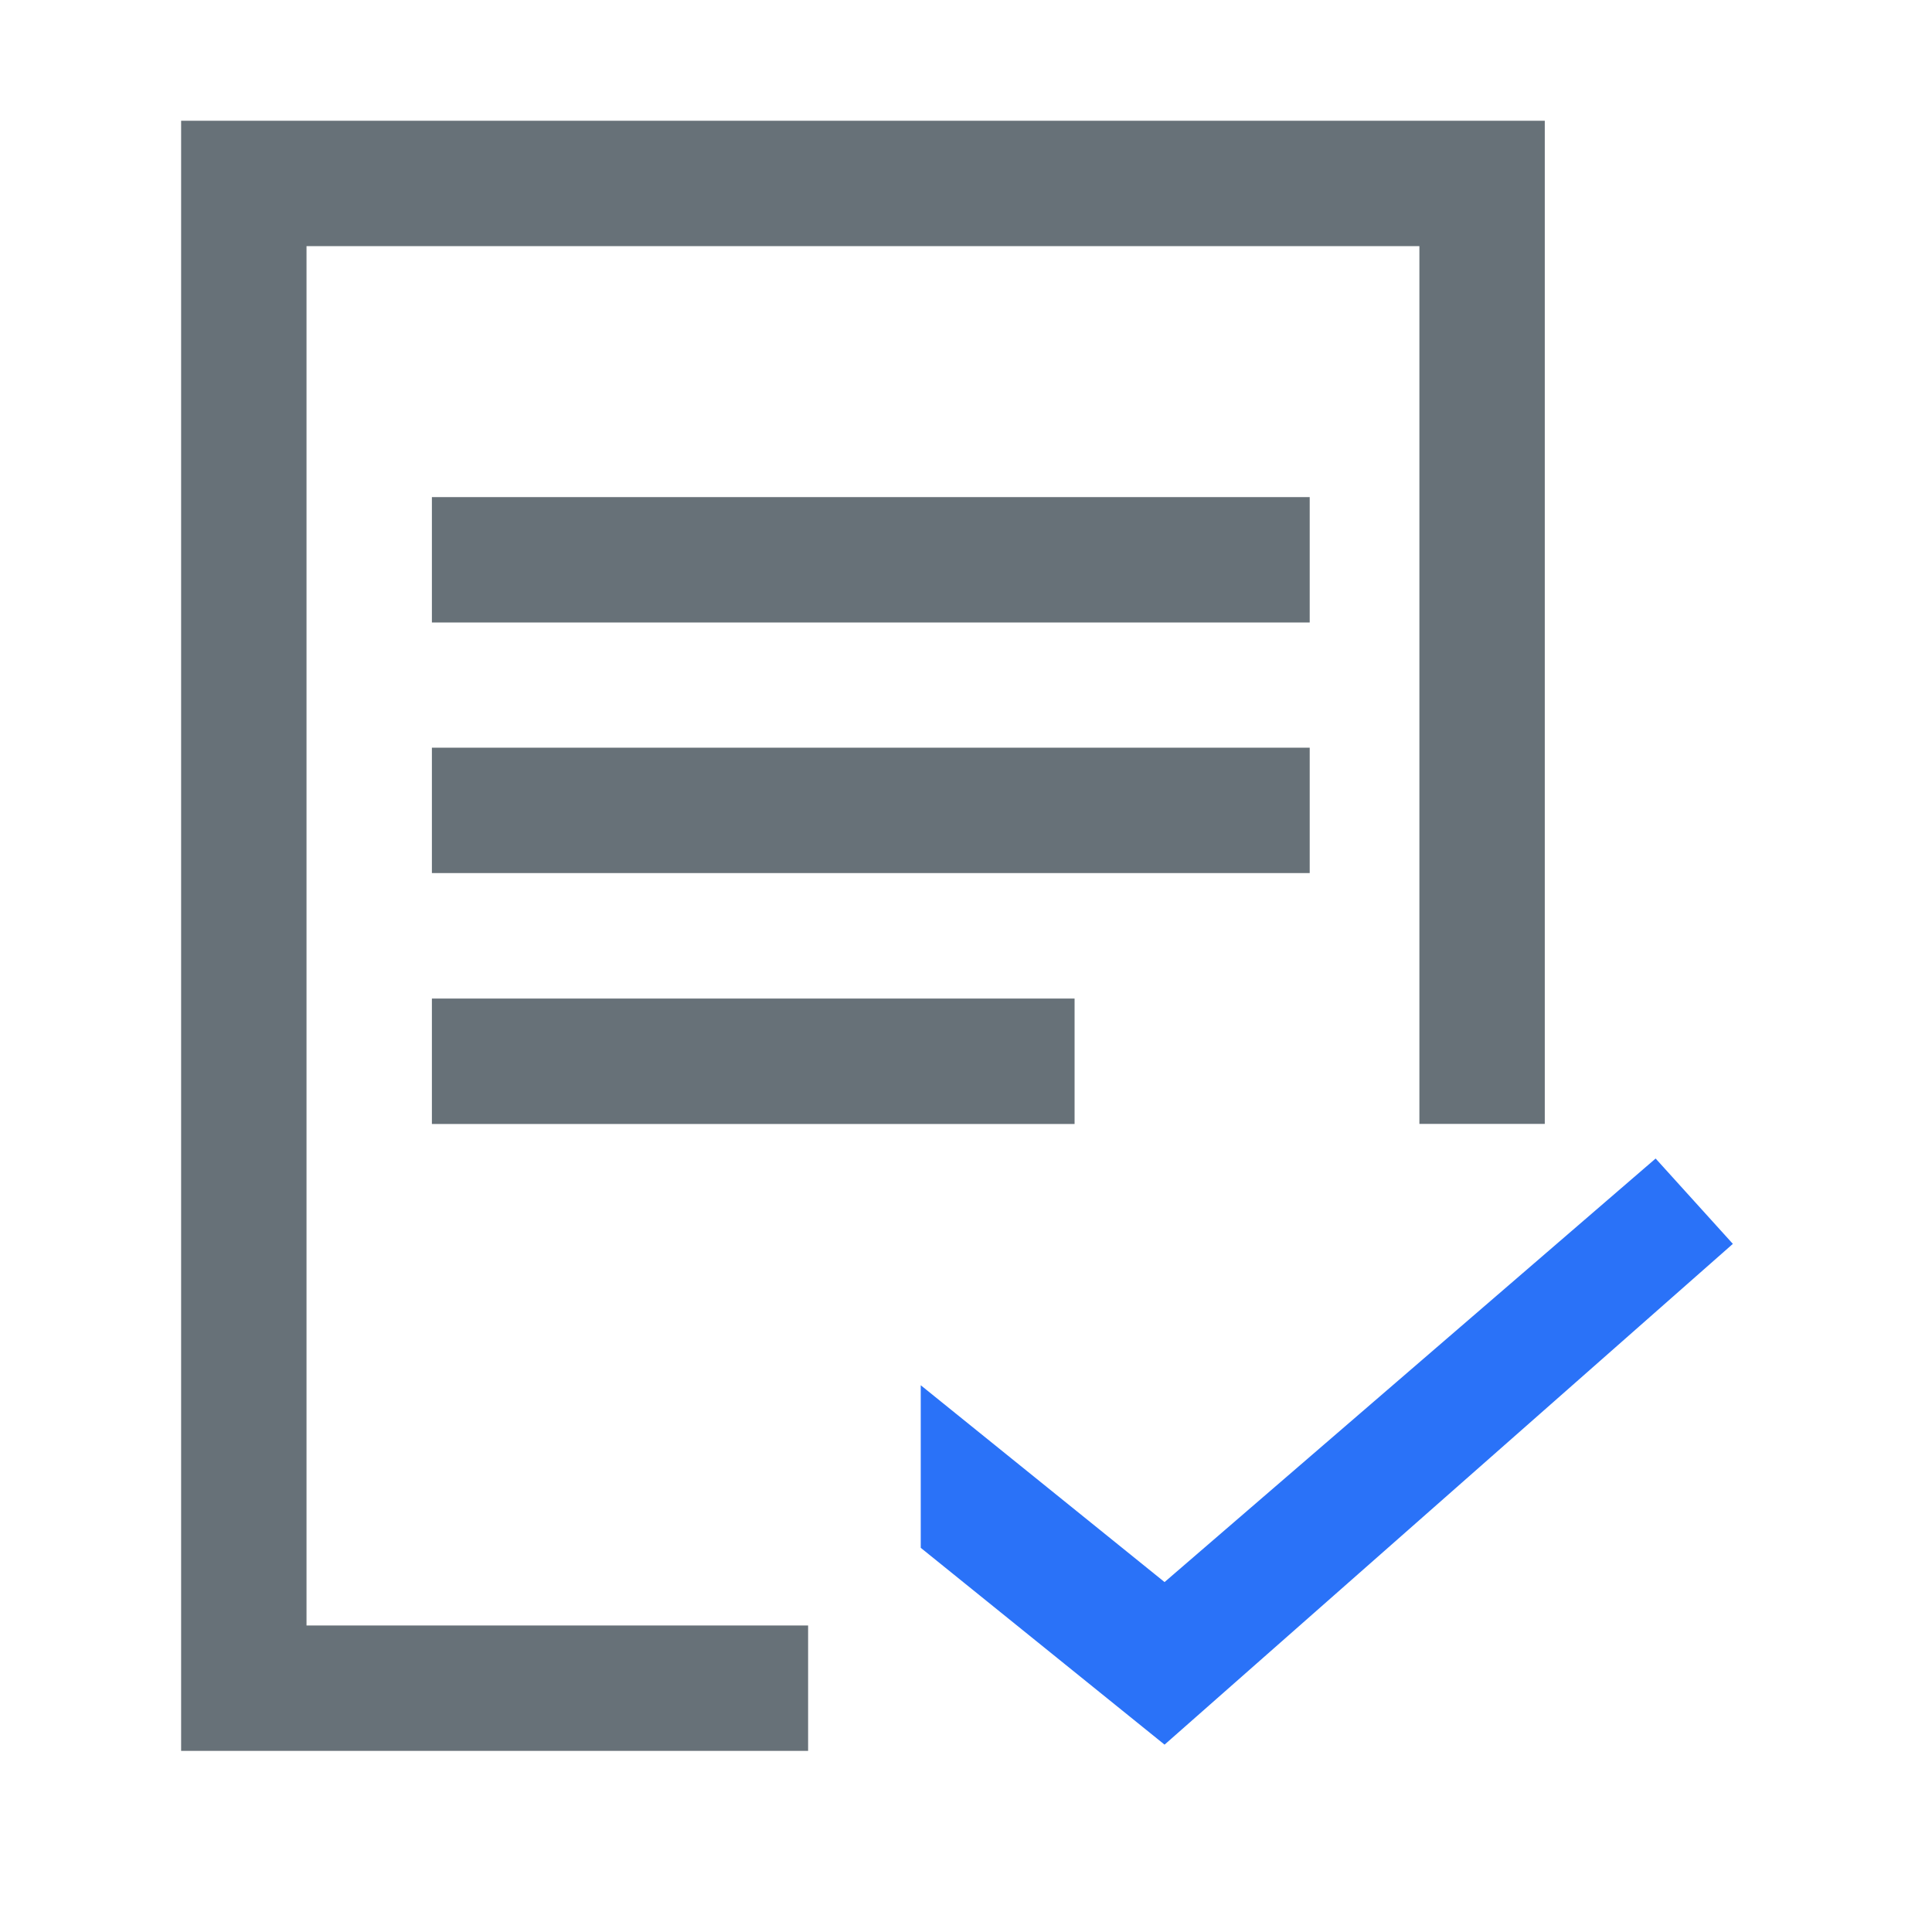
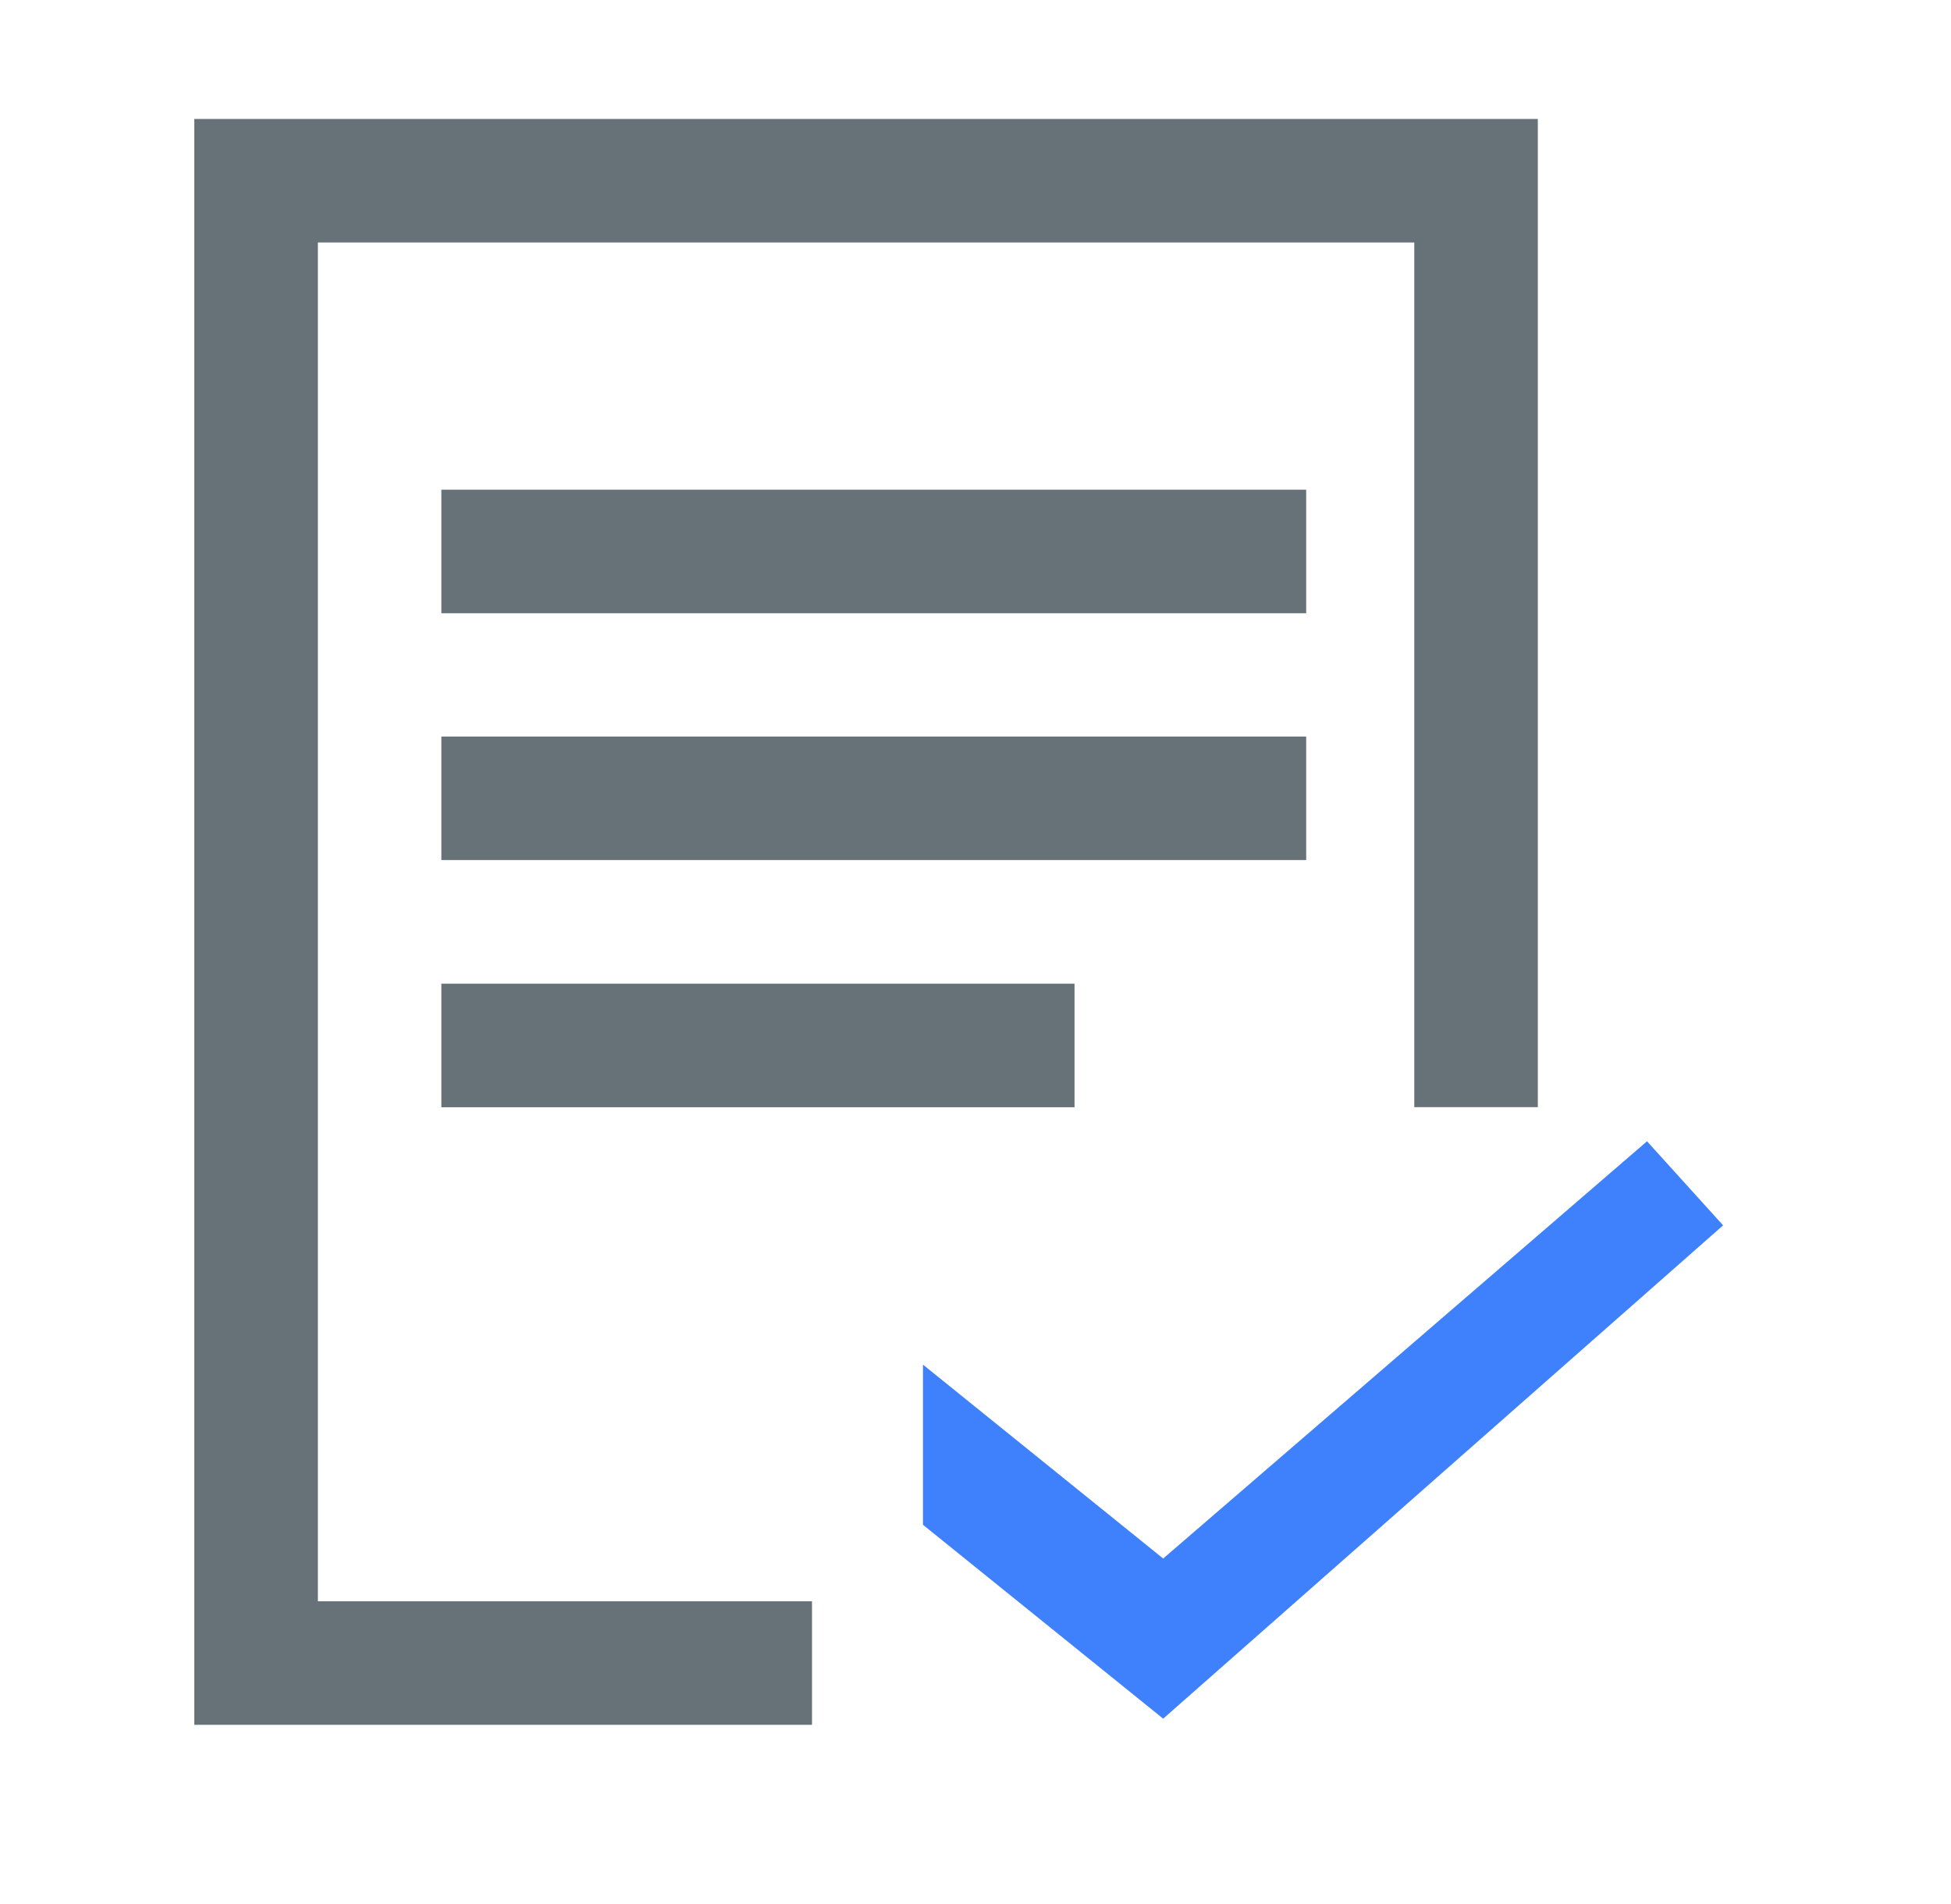
- <svg xmlns="http://www.w3.org/2000/svg" width="40" height="40" viewBox="0 0 40 40" fill="none">
-   <path fill-rule="evenodd" clip-rule="evenodd" d="M3.75 2.5H31.983V23.269H29.387V5.096H6.346V33.654H16.731V36.25H3.75V2.5Z" fill="#677178" />
-   <path fill-rule="evenodd" clip-rule="evenodd" d="M27.116 12.888H8.942V10.292H27.116V12.888Z" fill="#677178" />
-   <path fill-rule="evenodd" clip-rule="evenodd" d="M27.116 18.076H8.942V15.48H27.116V18.076Z" fill="#677178" />
-   <path fill-rule="evenodd" clip-rule="evenodd" d="M22.248 23.271H8.942V20.674H22.248V23.271Z" fill="#677178" />
-   <path fill-rule="evenodd" clip-rule="evenodd" d="M19.063 32.046V28.68L24.111 32.755L34.278 23.986L35.877 25.753L24.111 36.121L19.063 32.046Z" fill="#2A72F8" />
+ <svg xmlns="http://www.w3.org/2000/svg" width="41" height="40" viewBox="0 0 41 40" fill="none">
+   <path fill-rule="evenodd" clip-rule="evenodd" d="M4.083 2.5H32.317V23.269H29.721V5.096H6.68V33.654H17.064V36.25H4.083V2.5Z" fill="#677178" />
+   <path fill-rule="evenodd" clip-rule="evenodd" d="M27.449 12.888H9.275V10.292H27.449V12.888Z" fill="#677178" />
+   <path fill-rule="evenodd" clip-rule="evenodd" d="M27.449 18.076H9.275V15.48H27.449V18.076Z" fill="#677178" />
+   <path fill-rule="evenodd" clip-rule="evenodd" d="M22.581 23.271H9.275V20.674H22.581V23.271Z" fill="#677178" />
+   <path fill-rule="evenodd" clip-rule="evenodd" d="M19.396 32.046V28.68L24.444 32.755L34.612 23.986L36.211 25.753L24.444 36.121L19.396 32.046Z" fill="#3F81FD" />
</svg>
